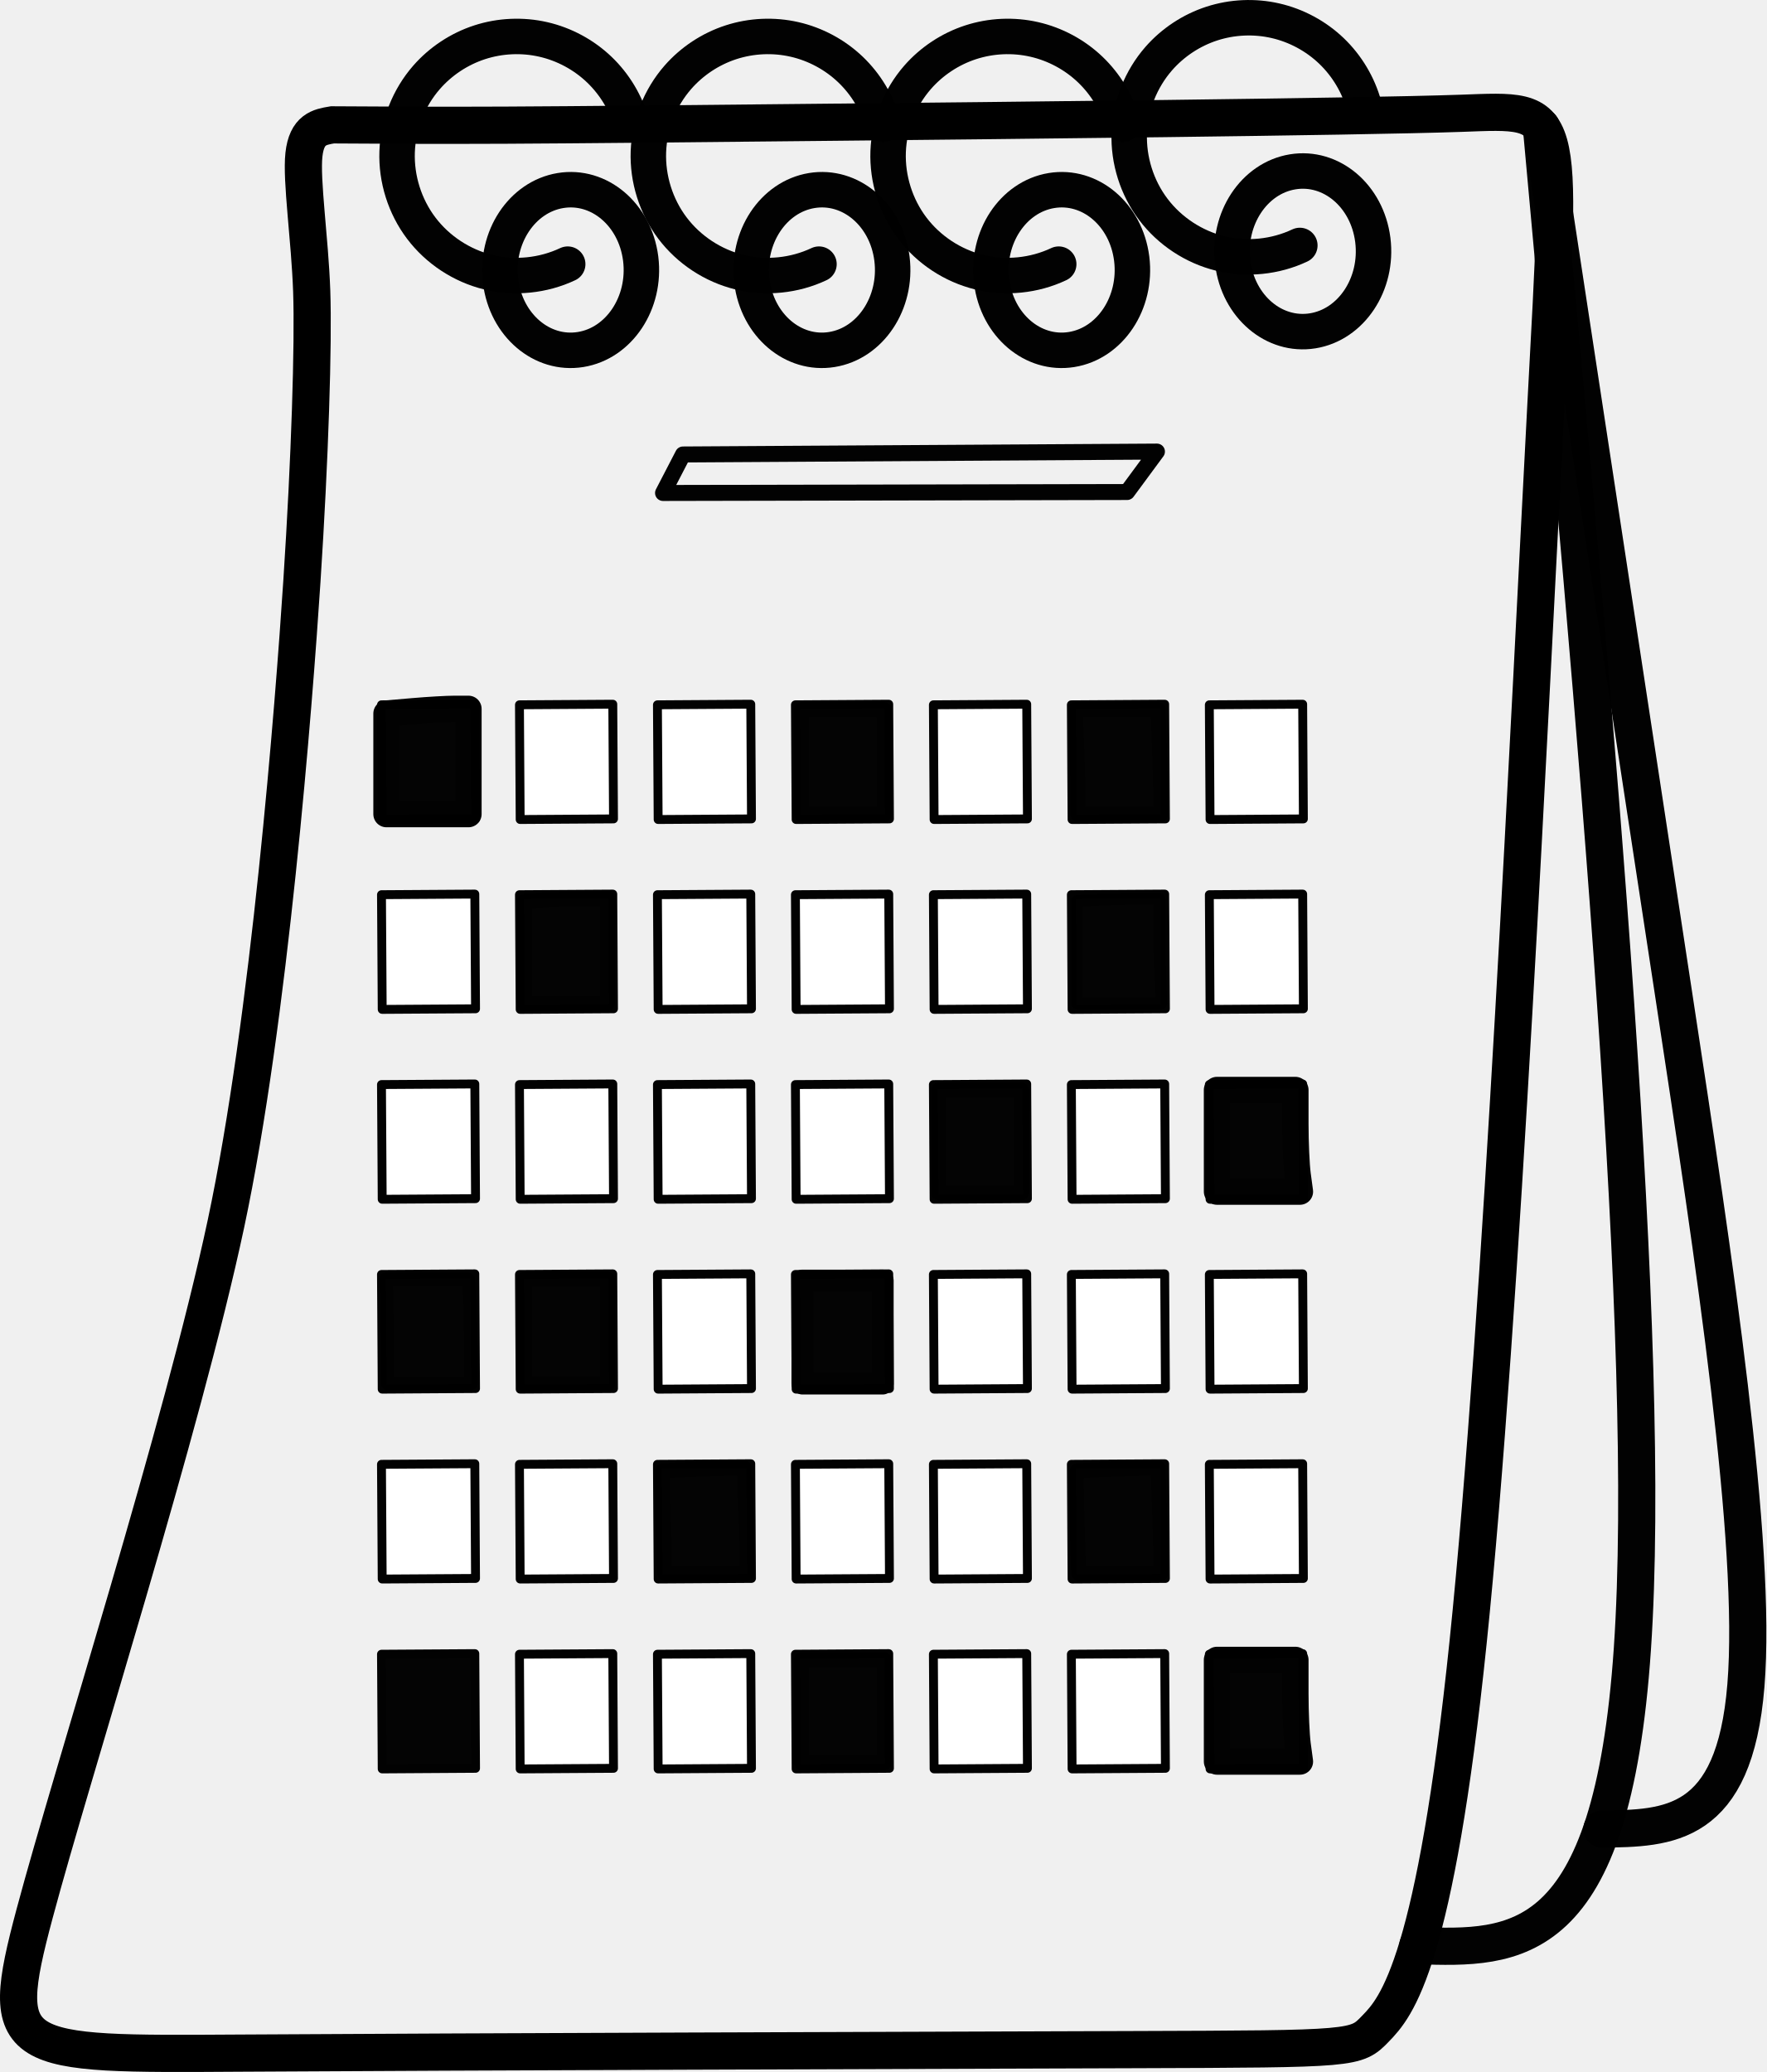
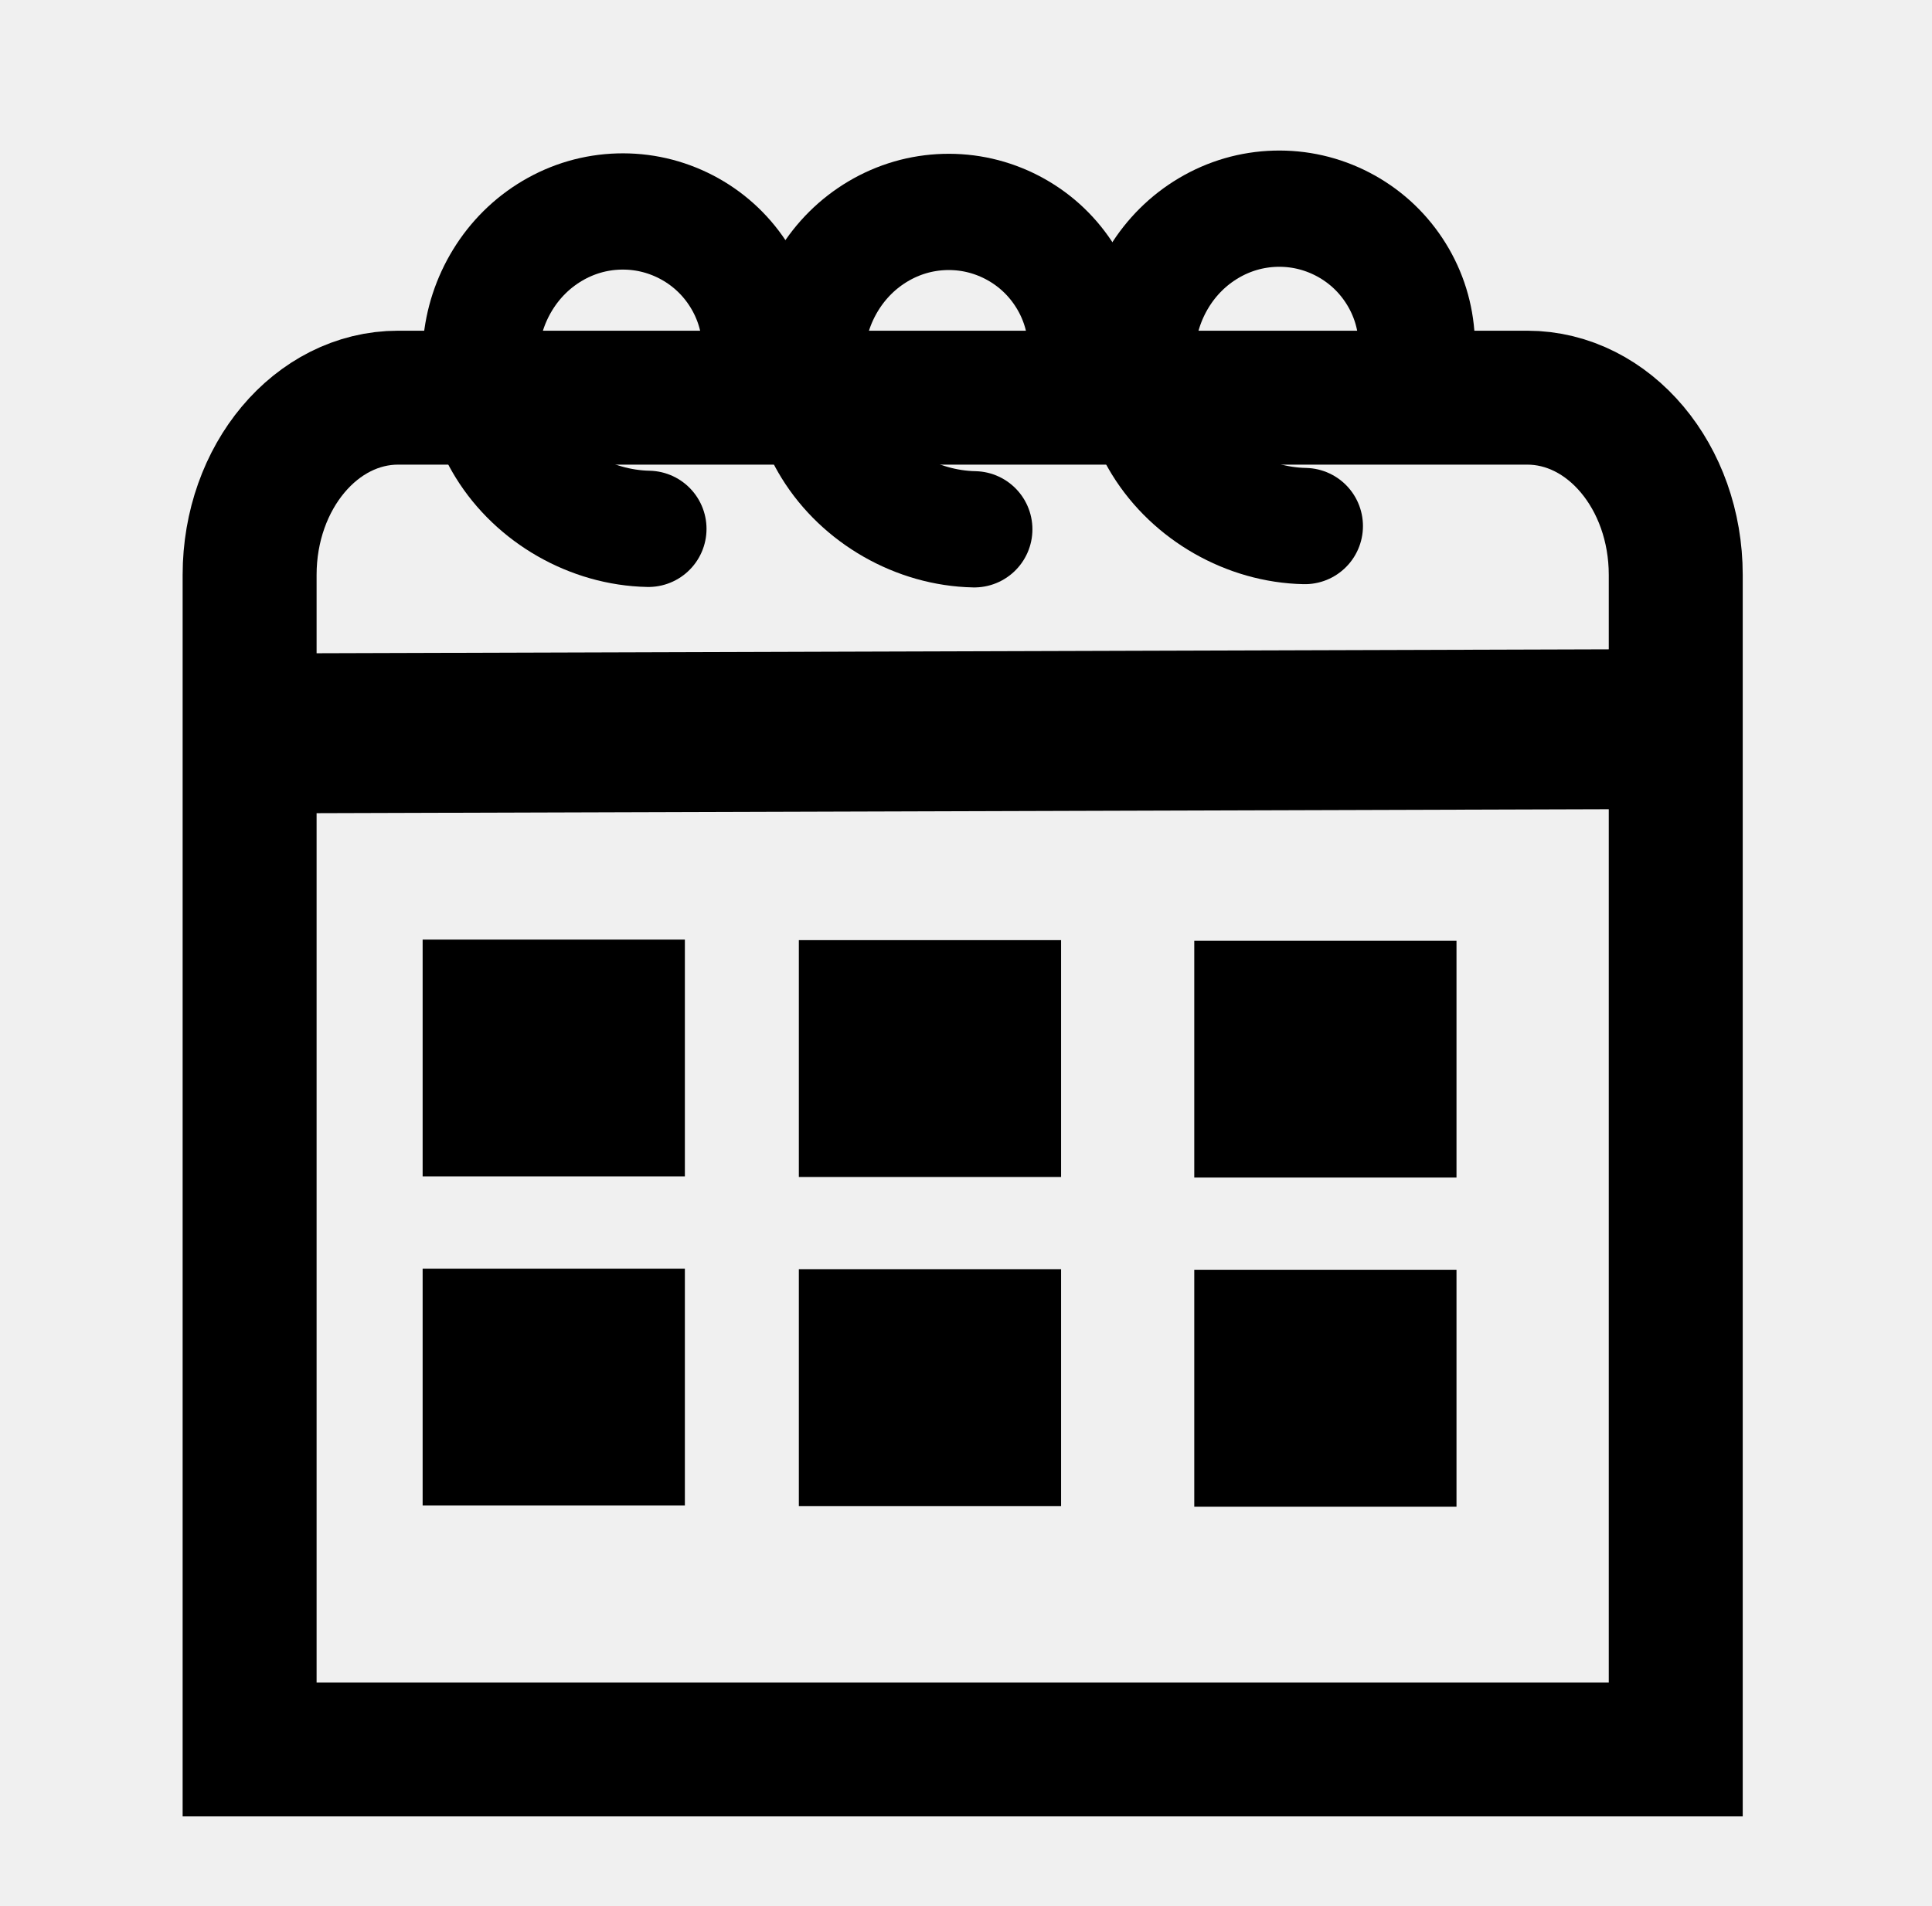
- <svg xmlns="http://www.w3.org/2000/svg" width="120.497mm" height="141.341mm" viewBox="0 0 120.497 141.341" version="1.1" id="svg1">
-   <defs id="defs1" />
-   <path style="display:inline;opacity:1;fill:none;fill-opacity:0.992;stroke:#000000;stroke-width:2.536;stroke-linecap:round;stroke-dasharray:none;stroke-opacity:1;paint-order:markers fill stroke" d="m 22.675,8.517 c -0.876,0.148 -1.753,0.296 -1.943,2.034 -0.191,1.738 0.404,5.733 0.531,9.305 0.127,3.572 -0.122,11.415 -0.669,19.797 -0.547,8.382 -2.21,29.879 -5.181,43.824 -2.971,13.945 -10.459,37.355 -13.053,47.061 -2.594,9.706 -1.542,9.611 14.088,9.515 15.63,-0.096 45.838,-0.191 60.943,-0.239 15.104,-0.048 15.104,-0.048 16.443,-1.434 0.686,-0.711 1.724,-1.786 2.883,-5.659 1.101,-3.681 2.311,-9.889 3.431,-20.712 2.298,-22.213 4.218,-63.863 5.31,-84.466 1.092,-20.603 1.409,-20.067 -5.783,-19.815 -7.192,0.252 -32.734,0.507 -42.613,0.607 -9.879,0.1 -17.622,0.18 -22.567,0.203 -4.945,0.023 -8.382,9.38e-4 -11.818,-0.021 z" id="path127" />
-   <path style="opacity:0.99;fill:none;fill-opacity:0.661;stroke:#000000;stroke-width:2.536;stroke-linecap:round;stroke-dasharray:none;stroke-opacity:1;paint-order:markers fill stroke" d="m 143.028,180.516 c 6.616,0.21 13.232,0.419 14.637,-20.254 1.405,-20.673 -2.4,-62.228 -6.206,-103.784" id="path134" transform="translate(-46.31191,-47.79387)" />
-   <path style="opacity:0.99;fill:none;fill-opacity:0.661;stroke:#000000;stroke-width:2.536;stroke-linecap:round;stroke-dasharray:none;stroke-opacity:1;paint-order:markers fill stroke" d="m 155.589,172.562 c 4.517,-0.052 9.034,-0.104 9.819,-9.791 0.785,-9.687 -2.162,-29.008 -4.888,-46.885 -2.727,-17.877 -5.233,-34.31 -7.739,-50.744 0,0 -0.004,-0.025 -0.004,-0.025 -0.007,-0.049 -0.015,-0.097 -0.234,-1.537 -0.22,-1.44 -0.651,-4.271 -1.083,-7.102" id="path135" transform="translate(-46.31191,-47.79387)" />
-   <g id="g137" transform="translate(-54.33414,-47.05414)" style="stroke-width:2.419;stroke-dasharray:none">
-     <path style="opacity:0.99;fill:none;fill-opacity:0.661;stroke:#000000;stroke-width:2.419;stroke-linecap:round;stroke-dasharray:none;stroke-opacity:1;paint-order:markers fill stroke" id="path136" d="m 98.04,64.716 a 4.826,5.478 0 0 1 -4.104,6.181 4.826,5.478 0 0 1 -5.453,-4.647 4.826,5.478 0 0 1 4.084,-6.198 4.826,5.478 0 0 1 5.468,4.624 z" />
-     <path style="opacity:0.99;fill:none;fill-opacity:0.661;stroke:#000000;stroke-width:2.419;stroke-linecap:round;stroke-dasharray:none;stroke-opacity:1;paint-order:markers fill stroke" d="m 93.06,65.073 c -1.679,0.793 -3.632,0.988 -5.434,0.545 -1.802,-0.444 -3.441,-1.524 -4.56,-3.005 -1.119,-1.481 -1.709,-3.354 -1.642,-5.209 0.067,-1.855 0.79,-3.68 2.011,-5.077 0.964,-1.102 2.23,-1.938 3.623,-2.39 1.393,-0.452 2.908,-0.52 4.336,-0.193 1.428,0.326 2.763,1.046 3.821,2.058 1.058,1.012 1.836,2.315 2.225,3.726" id="path137" />
-   </g>
-   <g id="g137-3" transform="translate(-37.1933,-47.05414)" style="stroke-width:2.419;stroke-dasharray:none">
-     <path style="opacity:0.99;fill:none;fill-opacity:0.661;stroke:#000000;stroke-width:2.419;stroke-linecap:round;stroke-dasharray:none;stroke-opacity:1;paint-order:markers fill stroke" id="path136-8" d="m 98.04,64.716 a 4.826,5.478 0 0 1 -4.104,6.181 4.826,5.478 0 0 1 -5.453,-4.647 4.826,5.478 0 0 1 4.084,-6.198 4.826,5.478 0 0 1 5.468,4.624 z" />
-     <path style="opacity:0.99;fill:none;fill-opacity:0.661;stroke:#000000;stroke-width:2.419;stroke-linecap:round;stroke-dasharray:none;stroke-opacity:1;paint-order:markers fill stroke" d="m 93.06,65.073 c -1.679,0.793 -3.632,0.988 -5.434,0.545 -1.802,-0.444 -3.441,-1.524 -4.56,-3.005 -1.119,-1.481 -1.709,-3.354 -1.642,-5.209 0.067,-1.855 0.79,-3.68 2.011,-5.077 0.964,-1.102 2.23,-1.938 3.623,-2.39 1.393,-0.452 2.908,-0.52 4.336,-0.193 1.428,0.326 2.763,1.046 3.821,2.058 1.058,1.012 1.836,2.315 2.225,3.726" id="path137-6" />
-   </g>
-   <g id="g137-3-8" transform="translate(-20.83983,-47.05414)" style="stroke-width:2.419;stroke-dasharray:none">
-     <path style="opacity:0.99;fill:none;fill-opacity:0.661;stroke:#000000;stroke-width:2.419;stroke-linecap:round;stroke-dasharray:none;stroke-opacity:1;paint-order:markers fill stroke" id="path136-8-7" d="m 98.04,64.716 a 4.826,5.478 0 0 1 -4.104,6.181 4.826,5.478 0 0 1 -5.453,-4.647 4.826,5.478 0 0 1 4.084,-6.198 4.826,5.478 0 0 1 5.468,4.624 z" />
-     <path style="opacity:0.99;fill:none;fill-opacity:0.661;stroke:#000000;stroke-width:2.419;stroke-linecap:round;stroke-dasharray:none;stroke-opacity:1;paint-order:markers fill stroke" d="m 93.06,65.073 c -1.679,0.793 -3.632,0.988 -5.434,0.545 -1.802,-0.444 -3.441,-1.524 -4.56,-3.005 -1.119,-1.481 -1.709,-3.354 -1.642,-5.209 0.067,-1.855 0.79,-3.68 2.011,-5.077 0.964,-1.102 2.23,-1.938 3.623,-2.39 1.393,-0.452 2.908,-0.52 4.336,-0.193 1.428,0.326 2.763,1.046 3.821,2.058 1.058,1.012 1.836,2.315 2.225,3.726" id="path137-6-6" />
-   </g>
-   <g id="g137-3-8-4" transform="translate(-4.391662,-48.32953)" style="stroke-width:2.419;stroke-dasharray:none">
-     <path style="opacity:0.99;fill:none;fill-opacity:0.661;stroke:#000000;stroke-width:2.419;stroke-linecap:round;stroke-dasharray:none;stroke-opacity:1;paint-order:markers fill stroke" id="path136-8-7-9" d="m 98.04,64.716 a 4.826,5.478 0 0 1 -4.104,6.181 4.826,5.478 0 0 1 -5.453,-4.647 4.826,5.478 0 0 1 4.084,-6.198 4.826,5.478 0 0 1 5.468,4.624 z" />
-     <path style="opacity:0.99;fill:none;fill-opacity:0.661;stroke:#000000;stroke-width:2.419;stroke-linecap:round;stroke-dasharray:none;stroke-opacity:1;paint-order:markers fill stroke" d="m 93.06,65.073 c -1.679,0.793 -3.632,0.988 -5.434,0.545 -1.802,-0.444 -3.441,-1.524 -4.56,-3.005 -1.119,-1.481 -1.709,-3.354 -1.642,-5.209 0.067,-1.855 0.79,-3.68 2.011,-5.077 0.964,-1.102 2.23,-1.938 3.623,-2.39 1.393,-0.452 2.908,-0.52 4.336,-0.193 1.428,0.326 2.763,1.046 3.821,2.058 1.058,1.012 1.836,2.315 2.225,3.726" id="path137-6-6-6" />
-   </g>
-   <path style="opacity:0.99;fill:none;fill-opacity:0.661;stroke:#000000;stroke-width:1.091;stroke-linecap:round;stroke-linejoin:round;stroke-miterlimit:4.5;stroke-dasharray:none;stroke-opacity:1;paint-order:markers fill stroke" d="m 46.591,31.002 -1.361,2.626 31.657,-0.066 2.033,-2.757 z" id="path138" />
-   <rect style="opacity:0.99;fill:#ffffff;fill-opacity:0.992;stroke:#000000;stroke-width:0.606;stroke-linecap:round;stroke-linejoin:round;stroke-miterlimit:4.5;stroke-dasharray:none;stroke-opacity:1;paint-order:markers fill stroke" id="rect155" width="6.367" height="7.825" x="25.722" y="48.246" transform="matrix(0.9999791,-0.00646687,0.00623452,0.9999806,0,0)" />
-   <rect style="opacity:0.99;fill:#ffffff;fill-opacity:0.992;stroke:#000000;stroke-width:0.606;stroke-linecap:round;stroke-linejoin:round;stroke-miterlimit:4.5;stroke-dasharray:none;stroke-opacity:1;paint-order:markers fill stroke" id="rect155-4" width="6.367" height="7.825" x="35.134" y="48.306" transform="matrix(0.9999791,-0.00646687,0.00623452,0.9999806,0,0)" />
-   <rect style="opacity:0.99;fill:#ffffff;fill-opacity:0.992;stroke:#000000;stroke-width:0.606;stroke-linecap:round;stroke-linejoin:round;stroke-miterlimit:4.5;stroke-dasharray:none;stroke-opacity:1;paint-order:markers fill stroke" id="rect155-4-2" width="6.367" height="7.825" x="44.546" y="48.367" transform="matrix(0.9999791,-0.00646687,0.00623452,0.9999806,0,0)" />
-   <rect style="opacity:0.99;fill:#ffffff;fill-opacity:0.992;stroke:#000000;stroke-width:0.606;stroke-linecap:round;stroke-linejoin:round;stroke-miterlimit:4.5;stroke-dasharray:none;stroke-opacity:1;paint-order:markers fill stroke" id="rect155-4-2-2" width="6.367" height="7.825" x="53.958" y="48.428" transform="matrix(0.9999791,-0.00646687,0.00623452,0.9999806,0,0)" />
-   <rect style="opacity:0.99;fill:#ffffff;fill-opacity:0.992;stroke:#000000;stroke-width:0.606;stroke-linecap:round;stroke-linejoin:round;stroke-miterlimit:4.5;stroke-dasharray:none;stroke-opacity:1;paint-order:markers fill stroke" id="rect155-4-2-2-0" width="6.367" height="7.825" x="63.37" y="48.489" transform="matrix(0.9999791,-0.00646687,0.00623452,0.9999806,0,0)" />
-   <rect style="opacity:0.99;fill:#ffffff;fill-opacity:0.992;stroke:#000000;stroke-width:0.606;stroke-linecap:round;stroke-linejoin:round;stroke-miterlimit:4.5;stroke-dasharray:none;stroke-opacity:1;paint-order:markers fill stroke" id="rect155-4-2-2-0-3" width="6.367" height="7.825" x="72.781" y="48.55" transform="matrix(0.9999791,-0.00646687,0.00623452,0.9999806,0,0)" />
-   <rect style="opacity:0.99;fill:#ffffff;fill-opacity:0.992;stroke:#000000;stroke-width:0.606;stroke-linecap:round;stroke-linejoin:round;stroke-miterlimit:4.5;stroke-dasharray:none;stroke-opacity:1;paint-order:markers fill stroke" id="rect155-4-2-2-0-3-1" width="6.367" height="7.825" x="82.193" y="48.611" transform="matrix(0.9999791,-0.00646687,0.00623452,0.9999806,0,0)" />
-   <rect style="opacity:0.99;fill:#ffffff;fill-opacity:0.992;stroke:#000000;stroke-width:0.606;stroke-linecap:round;stroke-linejoin:round;stroke-miterlimit:4.5;stroke-dasharray:none;stroke-opacity:1;paint-order:markers fill stroke" id="rect155-1" width="6.367" height="7.825" x="25.642" y="61.198" transform="matrix(0.9999791,-0.00646687,0.00623452,0.9999806,0,0)" />
-   <rect style="opacity:0.99;fill:#ffffff;fill-opacity:0.992;stroke:#000000;stroke-width:0.606;stroke-linecap:round;stroke-linejoin:round;stroke-miterlimit:4.5;stroke-dasharray:none;stroke-opacity:1;paint-order:markers fill stroke" id="rect155-4-4" width="6.367" height="7.825" x="35.053" y="61.259" transform="matrix(0.9999791,-0.00646687,0.00623452,0.9999806,0,0)" />
-   <rect style="opacity:0.99;fill:#ffffff;fill-opacity:0.992;stroke:#000000;stroke-width:0.606;stroke-linecap:round;stroke-linejoin:round;stroke-miterlimit:4.5;stroke-dasharray:none;stroke-opacity:1;paint-order:markers fill stroke" id="rect155-4-2-4" width="6.367" height="7.825" x="44.465" y="61.32" transform="matrix(0.9999791,-0.00646687,0.00623452,0.9999806,0,0)" />
-   <rect style="opacity:0.99;fill:#ffffff;fill-opacity:0.992;stroke:#000000;stroke-width:0.606;stroke-linecap:round;stroke-linejoin:round;stroke-miterlimit:4.5;stroke-dasharray:none;stroke-opacity:1;paint-order:markers fill stroke" id="rect155-4-2-2-7" width="6.367" height="7.825" x="53.877" y="61.381" transform="matrix(0.9999791,-0.00646687,0.00623452,0.9999806,0,0)" />
-   <rect style="opacity:0.99;fill:#ffffff;fill-opacity:0.992;stroke:#000000;stroke-width:0.606;stroke-linecap:round;stroke-linejoin:round;stroke-miterlimit:4.5;stroke-dasharray:none;stroke-opacity:1;paint-order:markers fill stroke" id="rect155-4-2-2-0-8" width="6.367" height="7.825" x="63.289" y="61.441" transform="matrix(0.9999791,-0.00646687,0.00623452,0.9999806,0,0)" />
-   <rect style="opacity:0.99;fill:#ffffff;fill-opacity:0.992;stroke:#000000;stroke-width:0.606;stroke-linecap:round;stroke-linejoin:round;stroke-miterlimit:4.5;stroke-dasharray:none;stroke-opacity:1;paint-order:markers fill stroke" id="rect155-4-2-2-0-3-8" width="6.367" height="7.825" x="72.701" y="61.502" transform="matrix(0.9999791,-0.00646687,0.00623452,0.9999806,0,0)" />
-   <rect style="opacity:0.99;fill:#ffffff;fill-opacity:0.992;stroke:#000000;stroke-width:0.606;stroke-linecap:round;stroke-linejoin:round;stroke-miterlimit:4.5;stroke-dasharray:none;stroke-opacity:1;paint-order:markers fill stroke" id="rect155-4-2-2-0-3-1-5" width="6.367" height="7.825" x="82.113" y="61.563" transform="matrix(0.9999791,-0.00646687,0.00623452,0.9999806,0,0)" />
-   <rect style="opacity:0.99;fill:#ffffff;fill-opacity:0.992;stroke:#000000;stroke-width:0.606;stroke-linecap:round;stroke-linejoin:round;stroke-miterlimit:4.5;stroke-dasharray:none;stroke-opacity:1;paint-order:markers fill stroke" id="rect155-1-3" width="6.367" height="7.825" x="25.561" y="74.15" transform="matrix(0.9999791,-0.00646687,0.00623452,0.9999806,0,0)" />
-   <rect style="opacity:0.99;fill:#ffffff;fill-opacity:0.992;stroke:#000000;stroke-width:0.606;stroke-linecap:round;stroke-linejoin:round;stroke-miterlimit:4.5;stroke-dasharray:none;stroke-opacity:1;paint-order:markers fill stroke" id="rect155-4-4-1" width="6.367" height="7.825" x="34.973" y="74.211" transform="matrix(0.9999791,-0.00646687,0.00623452,0.9999806,0,0)" />
-   <rect style="opacity:0.99;fill:#ffffff;fill-opacity:0.992;stroke:#000000;stroke-width:0.606;stroke-linecap:round;stroke-linejoin:round;stroke-miterlimit:4.5;stroke-dasharray:none;stroke-opacity:1;paint-order:markers fill stroke" id="rect155-4-2-4-2" width="6.367" height="7.825" x="44.384" y="74.272" transform="matrix(0.9999791,-0.00646687,0.00623452,0.9999806,0,0)" />
-   <rect style="opacity:0.99;fill:#ffffff;fill-opacity:0.992;stroke:#000000;stroke-width:0.606;stroke-linecap:round;stroke-linejoin:round;stroke-miterlimit:4.5;stroke-dasharray:none;stroke-opacity:1;paint-order:markers fill stroke" id="rect155-4-2-2-7-4" width="6.367" height="7.825" x="53.796" y="74.333" transform="matrix(0.9999791,-0.00646687,0.00623452,0.9999806,0,0)" />
-   <rect style="opacity:0.99;fill:#ffffff;fill-opacity:0.992;stroke:#000000;stroke-width:0.606;stroke-linecap:round;stroke-linejoin:round;stroke-miterlimit:4.5;stroke-dasharray:none;stroke-opacity:1;paint-order:markers fill stroke" id="rect155-4-2-2-0-8-5" width="6.367" height="7.825" x="63.208" y="74.394" transform="matrix(0.9999791,-0.00646687,0.00623452,0.9999806,0,0)" />
-   <rect style="opacity:0.99;fill:#ffffff;fill-opacity:0.992;stroke:#000000;stroke-width:0.606;stroke-linecap:round;stroke-linejoin:round;stroke-miterlimit:4.5;stroke-dasharray:none;stroke-opacity:1;paint-order:markers fill stroke" id="rect155-4-2-2-0-3-8-9" width="6.367" height="7.825" x="72.62" y="74.455" transform="matrix(0.9999791,-0.00646687,0.00623452,0.9999806,0,0)" />
-   <rect style="opacity:0.99;fill:#ffffff;fill-opacity:0.992;stroke:#000000;stroke-width:0.606;stroke-linecap:round;stroke-linejoin:round;stroke-miterlimit:4.5;stroke-dasharray:none;stroke-opacity:1;paint-order:markers fill stroke" id="rect155-4-2-2-0-3-1-5-6" width="6.367" height="7.825" x="82.032" y="74.516" transform="matrix(0.9999791,-0.00646687,0.00623452,0.9999806,0,0)" />
-   <rect style="opacity:0.99;fill:#ffffff;fill-opacity:0.992;stroke:#000000;stroke-width:0.606;stroke-linecap:round;stroke-linejoin:round;stroke-miterlimit:4.5;stroke-dasharray:none;stroke-opacity:1;paint-order:markers fill stroke" id="rect155-1-3-5" width="6.367" height="7.825" x="25.48" y="87.103" transform="matrix(0.9999791,-0.00646687,0.00623452,0.9999806,0,0)" />
-   <rect style="opacity:0.99;fill:#ffffff;fill-opacity:0.992;stroke:#000000;stroke-width:0.606;stroke-linecap:round;stroke-linejoin:round;stroke-miterlimit:4.5;stroke-dasharray:none;stroke-opacity:1;paint-order:markers fill stroke" id="rect155-4-4-1-7" width="6.367" height="7.825" x="34.892" y="87.164" transform="matrix(0.9999791,-0.00646687,0.00623452,0.9999806,0,0)" />
-   <rect style="opacity:0.99;fill:#ffffff;fill-opacity:0.992;stroke:#000000;stroke-width:0.606;stroke-linecap:round;stroke-linejoin:round;stroke-miterlimit:4.5;stroke-dasharray:none;stroke-opacity:1;paint-order:markers fill stroke" id="rect155-4-2-4-2-3" width="6.367" height="7.825" x="44.304" y="87.225" transform="matrix(0.9999791,-0.00646687,0.00623452,0.9999806,0,0)" />
-   <rect style="opacity:0.99;fill:#ffffff;fill-opacity:0.992;stroke:#000000;stroke-width:0.606;stroke-linecap:round;stroke-linejoin:round;stroke-miterlimit:4.5;stroke-dasharray:none;stroke-opacity:1;paint-order:markers fill stroke" id="rect155-4-2-2-7-4-6" width="6.367" height="7.825" x="53.716" y="87.286" transform="matrix(0.9999791,-0.00646687,0.00623452,0.9999806,0,0)" />
-   <rect style="opacity:0.99;fill:#ffffff;fill-opacity:0.992;stroke:#000000;stroke-width:0.606;stroke-linecap:round;stroke-linejoin:round;stroke-miterlimit:4.5;stroke-dasharray:none;stroke-opacity:1;paint-order:markers fill stroke" id="rect155-4-2-2-0-8-5-3" width="6.367" height="7.825" x="63.127" y="87.346" transform="matrix(0.9999791,-0.00646687,0.00623452,0.9999806,0,0)" />
-   <rect style="opacity:0.99;fill:#ffffff;fill-opacity:0.992;stroke:#000000;stroke-width:0.606;stroke-linecap:round;stroke-linejoin:round;stroke-miterlimit:4.5;stroke-dasharray:none;stroke-opacity:1;paint-order:markers fill stroke" id="rect155-4-2-2-0-3-8-9-6" width="6.367" height="7.825" x="72.539" y="87.407" transform="matrix(0.9999791,-0.00646687,0.00623452,0.9999806,0,0)" />
-   <rect style="opacity:0.99;fill:#ffffff;fill-opacity:0.992;stroke:#000000;stroke-width:0.606;stroke-linecap:round;stroke-linejoin:round;stroke-miterlimit:4.5;stroke-dasharray:none;stroke-opacity:1;paint-order:markers fill stroke" id="rect155-4-2-2-0-3-1-5-6-7" width="6.367" height="7.825" x="81.951" y="87.468" transform="matrix(0.9999791,-0.00646687,0.00623452,0.9999806,0,0)" />
-   <rect style="opacity:0.99;fill:#ffffff;fill-opacity:0.992;stroke:#000000;stroke-width:0.606;stroke-linecap:round;stroke-linejoin:round;stroke-miterlimit:4.5;stroke-dasharray:none;stroke-opacity:1;paint-order:markers fill stroke" id="rect155-1-3-5-2" width="6.367" height="7.825" x="25.399" y="100.055" transform="matrix(0.9999791,-0.00646687,0.00623452,0.9999806,0,0)" />
-   <rect style="opacity:0.99;fill:#ffffff;fill-opacity:0.992;stroke:#000000;stroke-width:0.606;stroke-linecap:round;stroke-linejoin:round;stroke-miterlimit:4.5;stroke-dasharray:none;stroke-opacity:1;paint-order:markers fill stroke" id="rect155-4-4-1-7-6" width="6.367" height="7.825" x="34.811" y="100.116" transform="matrix(0.9999791,-0.00646687,0.00623452,0.9999806,0,0)" />
-   <rect style="opacity:0.99;fill:#ffffff;fill-opacity:0.992;stroke:#000000;stroke-width:0.606;stroke-linecap:round;stroke-linejoin:round;stroke-miterlimit:4.5;stroke-dasharray:none;stroke-opacity:1;paint-order:markers fill stroke" id="rect155-4-2-4-2-3-3" width="6.367" height="7.825" x="44.223" y="100.177" transform="matrix(0.9999791,-0.00646687,0.00623452,0.9999806,0,0)" />
-   <rect style="opacity:0.99;fill:#ffffff;fill-opacity:0.992;stroke:#000000;stroke-width:0.606;stroke-linecap:round;stroke-linejoin:round;stroke-miterlimit:4.5;stroke-dasharray:none;stroke-opacity:1;paint-order:markers fill stroke" id="rect155-4-2-2-7-4-6-1" width="6.367" height="7.825" x="53.635" y="100.238" transform="matrix(0.9999791,-0.00646687,0.00623452,0.9999806,0,0)" />
-   <rect style="opacity:0.99;fill:#ffffff;fill-opacity:0.992;stroke:#000000;stroke-width:0.606;stroke-linecap:round;stroke-linejoin:round;stroke-miterlimit:4.5;stroke-dasharray:none;stroke-opacity:1;paint-order:markers fill stroke" id="rect155-4-2-2-0-8-5-3-1" width="6.367" height="7.825" x="63.047" y="100.299" transform="matrix(0.9999791,-0.00646687,0.00623452,0.9999806,0,0)" />
-   <rect style="opacity:0.99;fill:#ffffff;fill-opacity:0.992;stroke:#000000;stroke-width:0.606;stroke-linecap:round;stroke-linejoin:round;stroke-miterlimit:4.5;stroke-dasharray:none;stroke-opacity:1;paint-order:markers fill stroke" id="rect155-4-2-2-0-3-8-9-6-4" width="6.367" height="7.825" x="72.458" y="100.36" transform="matrix(0.9999791,-0.00646687,0.00623452,0.9999806,0,0)" />
-   <rect style="opacity:0.99;fill:#ffffff;fill-opacity:0.992;stroke:#000000;stroke-width:0.606;stroke-linecap:round;stroke-linejoin:round;stroke-miterlimit:4.5;stroke-dasharray:none;stroke-opacity:1;paint-order:markers fill stroke" id="rect155-4-2-2-0-3-1-5-6-7-8" width="6.367" height="7.825" x="81.87" y="100.421" transform="matrix(0.9999791,-0.00646687,0.00623452,0.9999806,0,0)" />
-   <rect style="opacity:0.99;fill:#000000;fill-opacity:0.992;stroke:#000000;stroke-width:0.606;stroke-linecap:round;stroke-linejoin:round;stroke-miterlimit:4.5;stroke-dasharray:none;stroke-opacity:1;paint-order:markers fill stroke" id="rect155-1-3-5-3" width="6.367" height="7.825" x="25.319" y="113.008" transform="matrix(0.9999791,-0.00646687,0.00623452,0.9999806,0,0)" />
-   <rect style="opacity:0.99;fill:#ffffff;fill-opacity:0.992;stroke:#000000;stroke-width:0.606;stroke-linecap:round;stroke-linejoin:round;stroke-miterlimit:4.5;stroke-dasharray:none;stroke-opacity:1;paint-order:markers fill stroke" id="rect155-4-4-1-7-7" width="6.367" height="7.825" x="34.73" y="113.069" transform="matrix(0.9999791,-0.00646687,0.00623452,0.9999806,0,0)" />
-   <rect style="opacity:0.99;fill:#ffffff;fill-opacity:0.992;stroke:#000000;stroke-width:0.606;stroke-linecap:round;stroke-linejoin:round;stroke-miterlimit:4.5;stroke-dasharray:none;stroke-opacity:1;paint-order:markers fill stroke" id="rect155-4-2-4-2-3-5" width="6.367" height="7.825" x="44.142" y="113.13" transform="matrix(0.9999791,-0.00646687,0.00623452,0.9999806,0,0)" />
-   <rect style="opacity:0.99;fill:#ffffff;fill-opacity:0.992;stroke:#000000;stroke-width:0.606;stroke-linecap:round;stroke-linejoin:round;stroke-miterlimit:4.5;stroke-dasharray:none;stroke-opacity:1;paint-order:markers fill stroke" id="rect155-4-2-2-7-4-6-3" width="6.367" height="7.825" x="53.554" y="113.19" transform="matrix(0.9999791,-0.00646687,0.00623452,0.9999806,0,0)" />
-   <rect style="opacity:0.99;fill:#ffffff;fill-opacity:0.992;stroke:#000000;stroke-width:0.606;stroke-linecap:round;stroke-linejoin:round;stroke-miterlimit:4.5;stroke-dasharray:none;stroke-opacity:1;paint-order:markers fill stroke" id="rect155-4-2-2-0-8-5-3-6" width="6.367" height="7.825" x="62.966" y="113.251" transform="matrix(0.9999791,-0.00646687,0.00623452,0.9999806,0,0)" />
-   <rect style="opacity:0.99;fill:#ffffff;fill-opacity:0.992;stroke:#000000;stroke-width:0.606;stroke-linecap:round;stroke-linejoin:round;stroke-miterlimit:4.5;stroke-dasharray:none;stroke-opacity:1;paint-order:markers fill stroke" id="rect155-4-2-2-0-3-8-9-6-8" width="6.367" height="7.825" x="72.378" y="113.312" transform="matrix(0.9999791,-0.00646687,0.00623452,0.9999806,0,0)" />
-   <rect style="opacity:0.99;fill:#ffffff;fill-opacity:0.992;stroke:#000000;stroke-width:0.606;stroke-linecap:round;stroke-linejoin:round;stroke-miterlimit:4.5;stroke-dasharray:none;stroke-opacity:1;paint-order:markers fill stroke" id="rect155-4-2-2-0-3-1-5-6-7-1" width="6.367" height="7.825" x="81.79" y="113.373" transform="matrix(0.9999791,-0.00646687,0.00623452,0.9999806,0,0)" />
-   <path style="opacity:0.99;fill:#000000;fill-opacity:0.992;stroke:#000000;stroke-width:1.017;stroke-linecap:round;stroke-linejoin:round;stroke-miterlimit:4.5;stroke-dasharray:none;stroke-opacity:1;paint-order:markers fill stroke" d="m 45.245,103.87 c -0.052,-1.901 -0.067,-3.485 -0.032,-3.52 0.035,-0.035 1.297,-0.099 2.806,-0.142 l 2.743,-0.078 0.091,2.44 c 0.05,1.342 0.091,2.961 0.091,3.598 l 2.95e-4,1.157 h -2.802 -2.802 z" id="path156" />
-   <path style="opacity:0.99;fill:#000000;fill-opacity:0.992;stroke:#000000;stroke-width:1.017;stroke-linecap:round;stroke-linejoin:round;stroke-miterlimit:4.5;stroke-dasharray:none;stroke-opacity:1;paint-order:markers fill stroke" d="m 64.03,77.866 v -3.507 h 2.824 2.824 v 3.507 3.507 h -2.824 -2.824 z" id="path157" />
-   <path style="opacity:0.99;fill:#000000;fill-opacity:0.992;stroke:#000000;stroke-width:1.017;stroke-linecap:round;stroke-linejoin:round;stroke-miterlimit:4.5;stroke-dasharray:none;stroke-opacity:1;paint-order:markers fill stroke" d="m 35.792,64.98 v -3.486 l 1.343,-0.09 c 0.739,-0.05 2.009,-0.091 2.824,-0.091 l 1.481,-6e-4 v 3.577 3.577 h -2.824 -2.824 z" id="path158" />
-   <path style="opacity:0.99;fill:#000000;fill-opacity:0.992;stroke:#000000;stroke-width:1.017;stroke-linecap:round;stroke-linejoin:round;stroke-miterlimit:4.5;stroke-dasharray:none;stroke-opacity:1;paint-order:markers fill stroke" d="m 73.475,103.877 c -0.055,-1.897 -0.068,-3.481 -0.03,-3.52 0.038,-0.039 1.303,-0.106 2.812,-0.148 l 2.743,-0.078 0.091,2.651 c 0.05,1.458 0.091,3.077 0.091,3.598 l 3e-4,0.947 h -2.804 -2.804 z" id="path159" />
-   <path style="opacity:0.99;fill:#000000;fill-opacity:0.992;stroke:#000000;stroke-width:1.017;stroke-linecap:round;stroke-linejoin:round;stroke-miterlimit:4.5;stroke-dasharray:none;stroke-opacity:1;paint-order:markers fill stroke" d="m 54.663,116.726 v -3.507 h 2.824 2.824 v 3.507 3.507 h -2.824 -2.824 z" id="path160" />
-   <path style="opacity:0.99;fill:#000000;fill-opacity:0.992;stroke:#000000;stroke-width:1.017;stroke-linecap:round;stroke-linejoin:round;stroke-miterlimit:4.5;stroke-dasharray:none;stroke-opacity:1;paint-order:markers fill stroke" d="m 73.534,54.32 c 0,-0.682 -0.041,-2.292 -0.09,-3.577 l -0.09,-2.337 h 2.824 2.824 l 0.09,2.63 c 0.05,1.447 0.09,3.057 0.091,3.577 l 3e-4,0.947 h -2.824 -2.824 z" id="path161" />
-   <path style="opacity:0.99;fill:#000000;fill-opacity:0.992;stroke:#000000;stroke-width:1.017;stroke-linecap:round;stroke-linejoin:round;stroke-miterlimit:4.5;stroke-dasharray:none;stroke-opacity:1;paint-order:markers fill stroke" d="m 35.792,90.842 v -3.577 h 2.824 2.824 v 3.577 3.577 h -2.824 -2.824 z" id="path162" />
-   <path style="opacity:0.99;fill:#000000;fill-opacity:0.992;stroke:#000000;stroke-width:1.017;stroke-linecap:round;stroke-linejoin:round;stroke-miterlimit:4.5;stroke-dasharray:none;stroke-opacity:1;paint-order:markers fill stroke" d="m 54.663,51.982 v -3.577 h 2.824 2.824 v 3.577 3.577 h -2.824 -2.824 z" id="path163" />
-   <path style="opacity:0.99;fill:#000000;fill-opacity:0.992;stroke:#000000;stroke-width:1.795;stroke-linecap:round;stroke-linejoin:round;stroke-miterlimit:4.5;stroke-dasharray:none;stroke-opacity:1;paint-order:markers fill stroke" d="m 83.015,116.697 v -3.467 h 2.675 2.675 v 2.318 c 0,1.275 0.07,2.835 0.155,3.467 l 0.155,1.149 h -2.829 -2.829 z" id="path164" />
-   <path style="opacity:0.99;fill:#000000;fill-opacity:0.992;stroke:#000000;stroke-width:1.795;stroke-linecap:round;stroke-linejoin:round;stroke-miterlimit:4.5;stroke-dasharray:none;stroke-opacity:1;paint-order:markers fill stroke" d="m 26.364,52.103 v -3.43 l 1.86,-0.16 c 1.023,-0.088 2.281,-0.16 2.796,-0.16 h 0.936 v 3.591 3.591 h -2.796 -2.796 z" id="path165" />
-   <path style="opacity:0.99;fill:#000000;fill-opacity:0.992;stroke:#000000;stroke-width:1.795;stroke-linecap:round;stroke-linejoin:round;stroke-miterlimit:4.5;stroke-dasharray:none;stroke-opacity:1;paint-order:markers fill stroke" d="m 83.015,77.82 v -3.467 h 2.675 2.675 v 2.318 c 0,1.275 0.07,2.835 0.155,3.467 l 0.155,1.149 h -2.829 -2.829 z" id="path166" />
-   <path style="opacity:0.99;fill:#000000;fill-opacity:0.992;stroke:#000000;stroke-width:1.497;stroke-linecap:round;stroke-linejoin:round;stroke-miterlimit:4.5;stroke-dasharray:none;stroke-opacity:1;paint-order:markers fill stroke" d="m 54.739,90.867 v -3.51 h 2.736 2.736 v 3.51 3.51 h -2.736 -2.736 z" id="path167" />
-   <path style="opacity:0.99;fill:#000000;fill-opacity:0.992;stroke:#000000;stroke-width:0.891;stroke-linecap:round;stroke-linejoin:round;stroke-miterlimit:4.5;stroke-dasharray:none;stroke-opacity:1;paint-order:markers fill stroke" d="m 26.441,91.476 c -5.88e-4,-1.605 -0.035,-3.209 -0.077,-3.563 l -0.076,-0.645 h 2.833 2.833 l 0.078,1.567 c 0.043,0.862 0.079,2.465 0.079,3.563 l 5.88e-4,1.997 h -2.835 -2.835 z" id="path168" />
-   <path style="opacity:0.99;fill:#000000;fill-opacity:0.992;stroke:#000000;stroke-width:0.796;stroke-linecap:round;stroke-linejoin:round;stroke-miterlimit:4.5;stroke-dasharray:none;stroke-opacity:1;paint-order:markers fill stroke" d="m 73.471,64.953 v -3.498 l 1.473,-0.072 c 0.81,-0.04 2.072,-0.072 2.804,-0.072 h 1.331 v 1.575 c 0,0.866 0.032,2.473 0.071,3.57 l 0.071,1.995 h -2.875 -2.875 z" id="path169" />
+ <svg xmlns="http://www.w3.org/2000/svg" width="159.497mm" height="157.341mm" viewBox="0 0 159.497 157.341" version="1.1" id="svg1">
+   <defs id="defs1">
+     </defs>
+   <path id="rect1" style="fill:none;fill-rule:evenodd;stroke:#000000;stroke-width:11.059;stroke-linecap:square;stroke-miterlimit:20;stroke-dasharray:none" d="M 32.875,32.838 H 126.074 A 12.269,14.632 0 0 1 138.342,47.469 V 144.463 H 20.607 V 47.469 A 12.269,14.632 0 0 1 32.875,32.838 Z" />
+   <path style="baseline-shift:baseline;display:inline;overflow:visible;opacity:1;fill-rule:evenodd;stroke-width:0;stroke-linecap:square;stroke-miterlimit:20;enable-background:accumulate;stop-color:#000000;stop-opacity:1;fill:#000000;stroke:#000000;stroke-opacity:1;fill-opacity:1;stroke-dasharray:none" d="m 140.635,53.595 -5.014,0.015 -110.736,0.337 -5.016,0.015 0.023,13.206 5.016,-0.015 110.734,-0.339 5.016,-0.015 z" id="path2" />
+   <rect style="fill:#000000;fill-opacity:1;fill-rule:evenodd;stroke:#000000;stroke-width:3.382;stroke-linecap:round;stroke-miterlimit:20;stroke-dasharray:none;stroke-opacity:1" id="rect6" width="18.267" height="16.171" x="36.582" y="79.277" />
+   <rect style="fill:#000000;fill-opacity:1;fill-rule:evenodd;stroke:#000000;stroke-width:3.382;stroke-linecap:round;stroke-miterlimit:20;stroke-dasharray:none;stroke-opacity:1" id="rect6-5" width="18.267" height="16.171" x="67.64" y="79.327" />
+   <rect style="fill:#000000;fill-opacity:1;fill-rule:evenodd;stroke:#000000;stroke-width:3.382;stroke-linecap:round;stroke-miterlimit:20;stroke-dasharray:none;stroke-opacity:1" id="rect6-5-9" width="18.267" height="16.171" x="100.284" y="79.377" />
+   <rect style="fill:#000000;fill-opacity:1;fill-rule:evenodd;stroke:#000000;stroke-width:3.382;stroke-linecap:round;stroke-miterlimit:20;stroke-dasharray:none;stroke-opacity:1" id="rect6-0" width="18.267" height="16.171" x="36.582" y="106.453" />
+   <rect style="fill:#000000;fill-opacity:1;fill-rule:evenodd;stroke:#000000;stroke-width:3.382;stroke-linecap:round;stroke-miterlimit:20;stroke-dasharray:none;stroke-opacity:1" id="rect6-5-0" width="18.267" height="16.171" x="67.64" y="106.503" />
+   <rect style="fill:#000000;fill-opacity:1;fill-rule:evenodd;stroke:#000000;stroke-width:3.382;stroke-linecap:round;stroke-miterlimit:20;stroke-dasharray:none;stroke-opacity:1" id="rect6-5-9-9" width="18.267" height="16.171" x="100.284" y="106.553" />
+   <circle id="path6" style="fill:#000000;stroke:#000000;stroke-width:0.265" cx="45.875" cy="37.94" r="0.212" />
+   <circle id="path7" style="fill:#000000;stroke:#000000;stroke-width:0.265" cx="54.554" cy="95.221" r="0.212" />
+   <path style="fill:none;fill-opacity:1;fill-rule:evenodd;stroke:#000000;stroke-width:9.6;stroke-linecap:round;stroke-miterlimit:20;stroke-dasharray:none;stroke-opacity:1" d="m 54.266,43.92 c -4.733,-0.093 -9.341,-2.726 -11.825,-6.757 -2.032,-3.299 -2.626,-7.489 -1.42,-11.171 0.603,-1.841 1.639,-3.541 3.014,-4.905 1.376,-1.364 3.091,-2.387 4.951,-2.927 1.844,-0.535 3.824,-0.593 5.695,-0.166 1.872,0.427 3.631,1.338 5.06,2.62 1.429,1.282 2.525,2.932 3.152,4.746 0.627,1.814 0.784,3.789 0.452,5.68" id="path8" transform="translate(-0.7390629,-0.2495996)" />
+   <path style="fill:none;fill-opacity:1;fill-rule:evenodd;stroke:#000000;stroke-width:9.6;stroke-linecap:round;stroke-miterlimit:20;stroke-dasharray:none;stroke-opacity:1" d="m 54.266,43.92 c -4.733,-0.093 -9.341,-2.726 -11.825,-6.757 -2.032,-3.299 -2.626,-7.489 -1.42,-11.171 0.603,-1.841 1.639,-3.541 3.014,-4.905 1.376,-1.364 3.091,-2.387 4.951,-2.927 1.844,-0.535 3.824,-0.593 5.695,-0.166 1.872,0.427 3.631,1.338 5.06,2.62 1.429,1.282 2.525,2.932 3.152,4.746 0.627,1.814 0.784,3.789 0.452,5.68" id="path8-6" transform="translate(26.16593,-0.2120195)" />
+   <path style="fill:none;fill-opacity:1;fill-rule:evenodd;stroke:#000000;stroke-width:9.6;stroke-linecap:round;stroke-miterlimit:20;stroke-dasharray:none;stroke-opacity:1" d="m 54.266,43.92 c -4.733,-0.093 -9.341,-2.726 -11.825,-6.757 -2.032,-3.299 -2.626,-7.489 -1.42,-11.171 0.603,-1.841 1.639,-3.541 3.014,-4.905 1.376,-1.364 3.091,-2.387 4.951,-2.927 1.844,-0.535 3.824,-0.593 5.695,-0.166 1.872,0.427 3.631,1.338 5.06,2.62 1.429,1.282 2.525,2.932 3.152,4.746 0.627,1.814 0.784,3.789 0.452,5.68" id="path8-6-3" transform="translate(53.45315,-0.4804092)" />
</svg>
